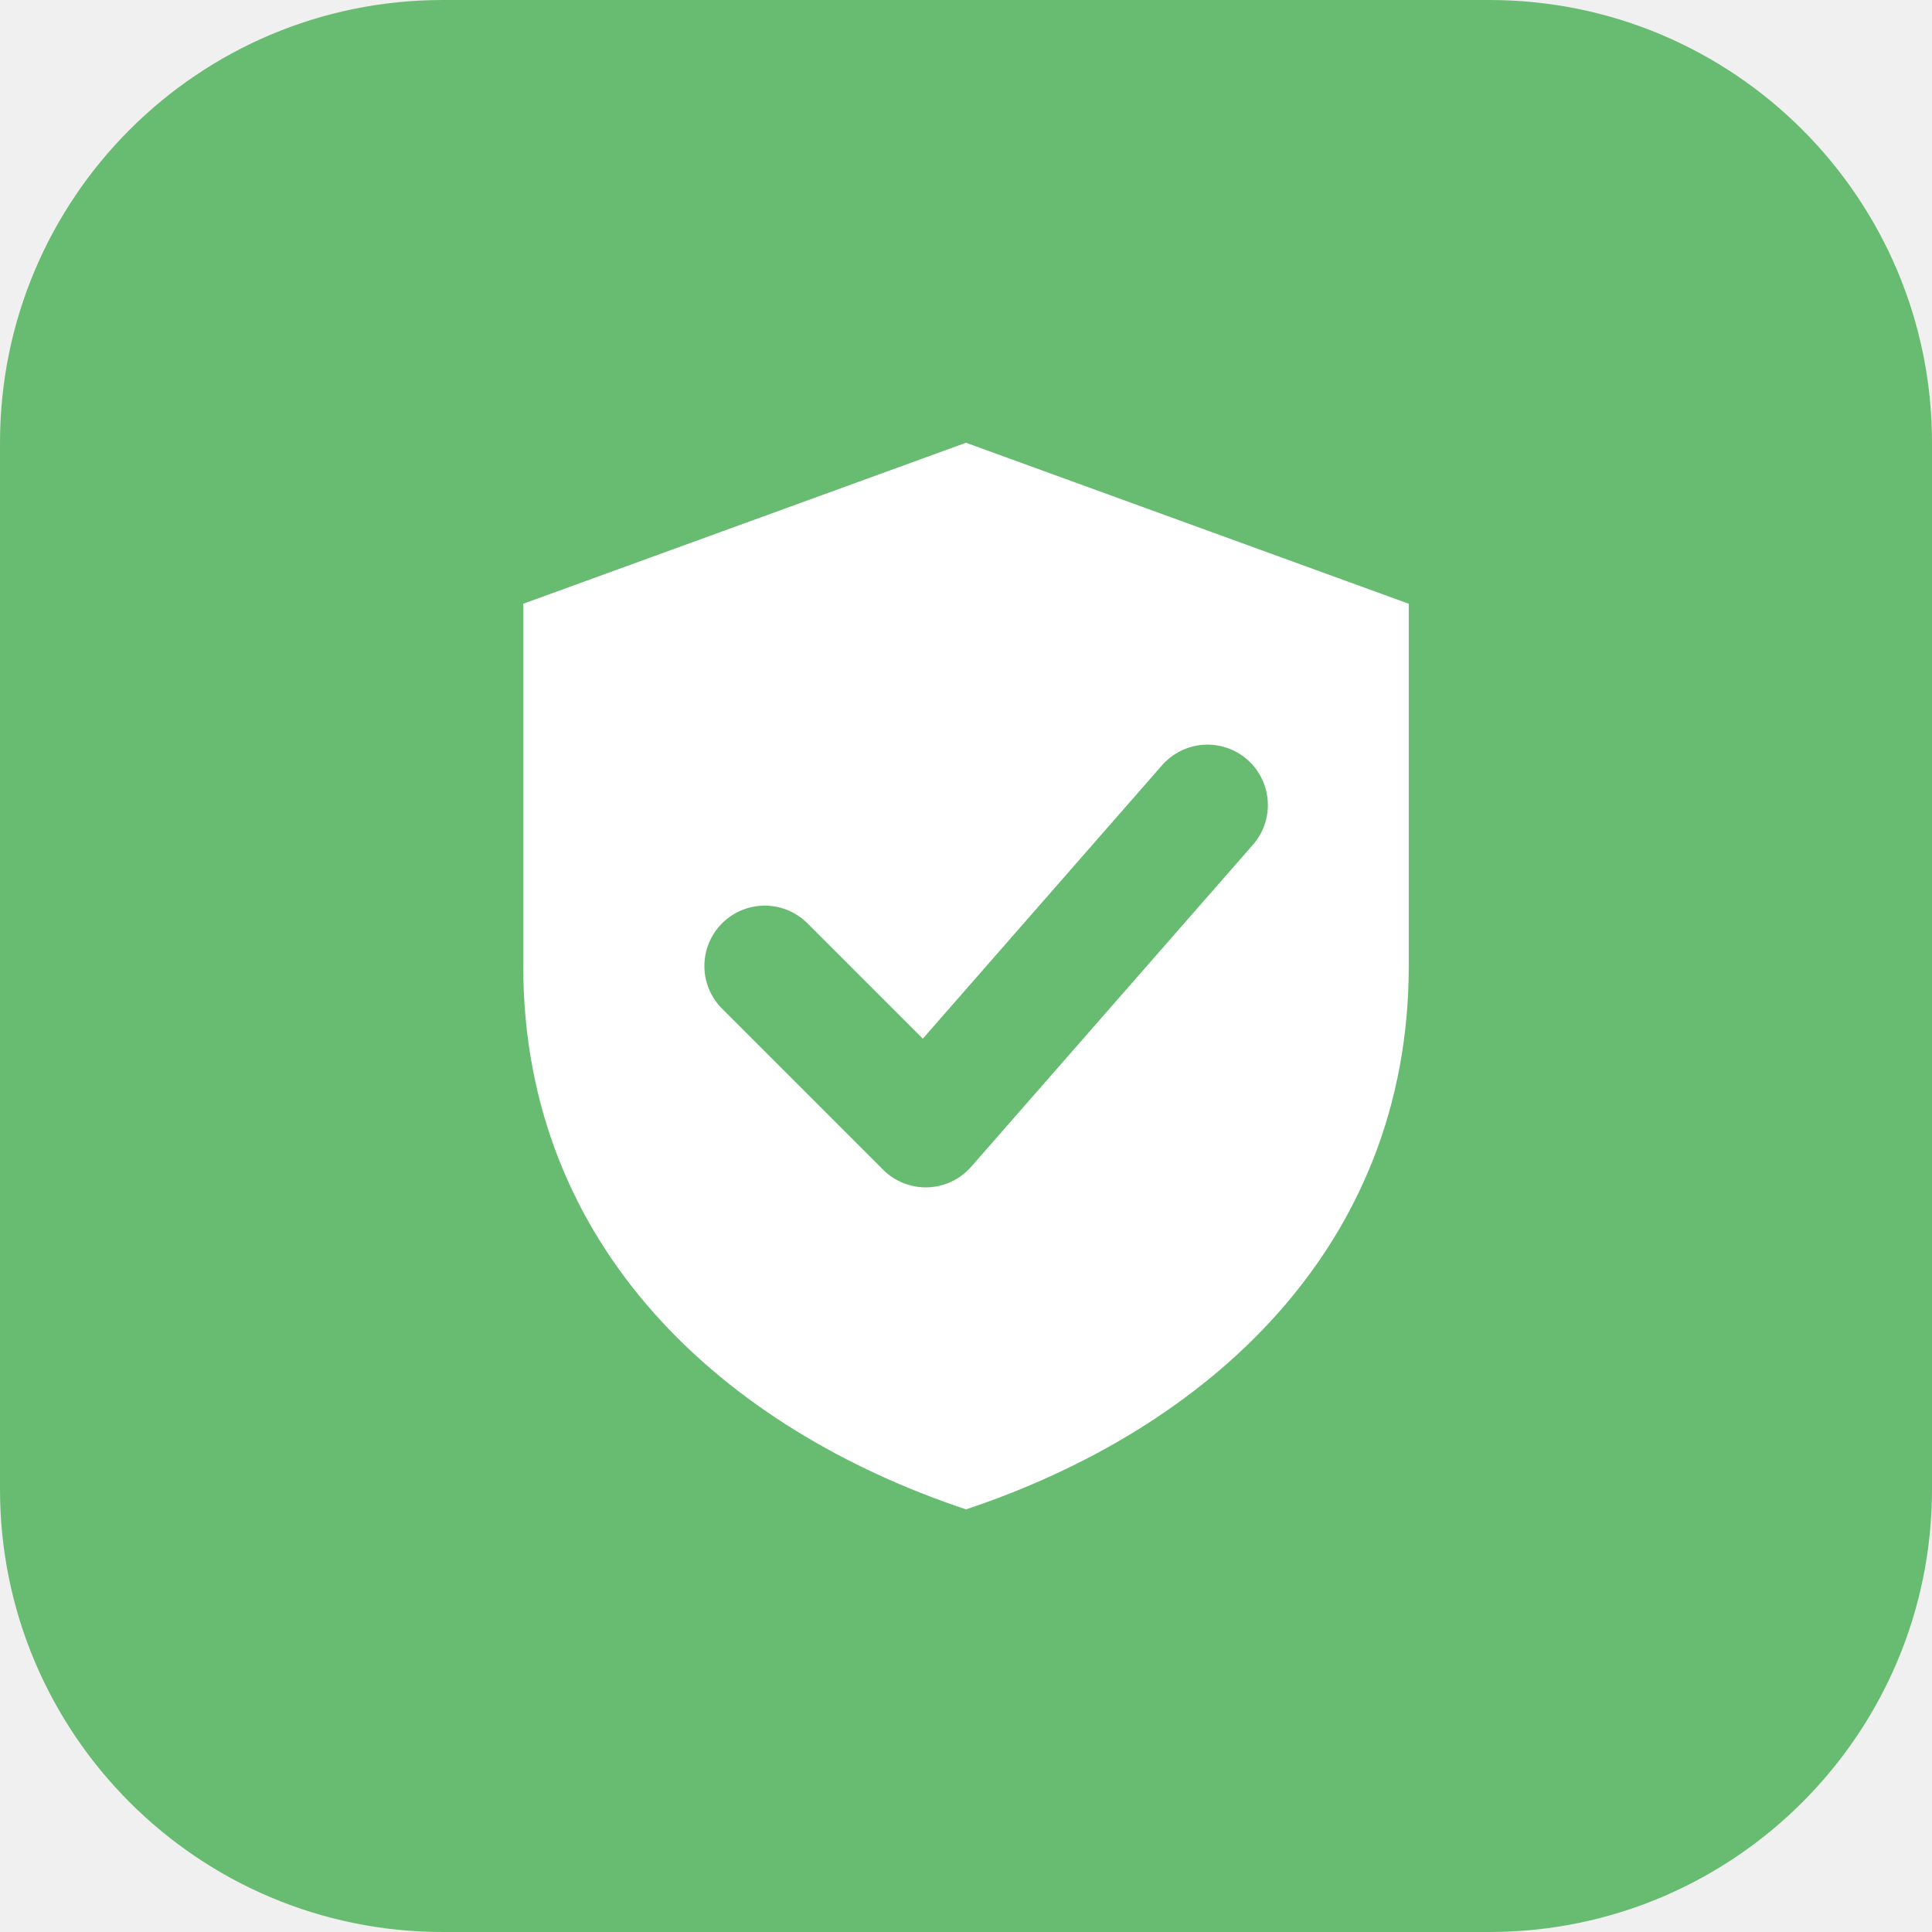
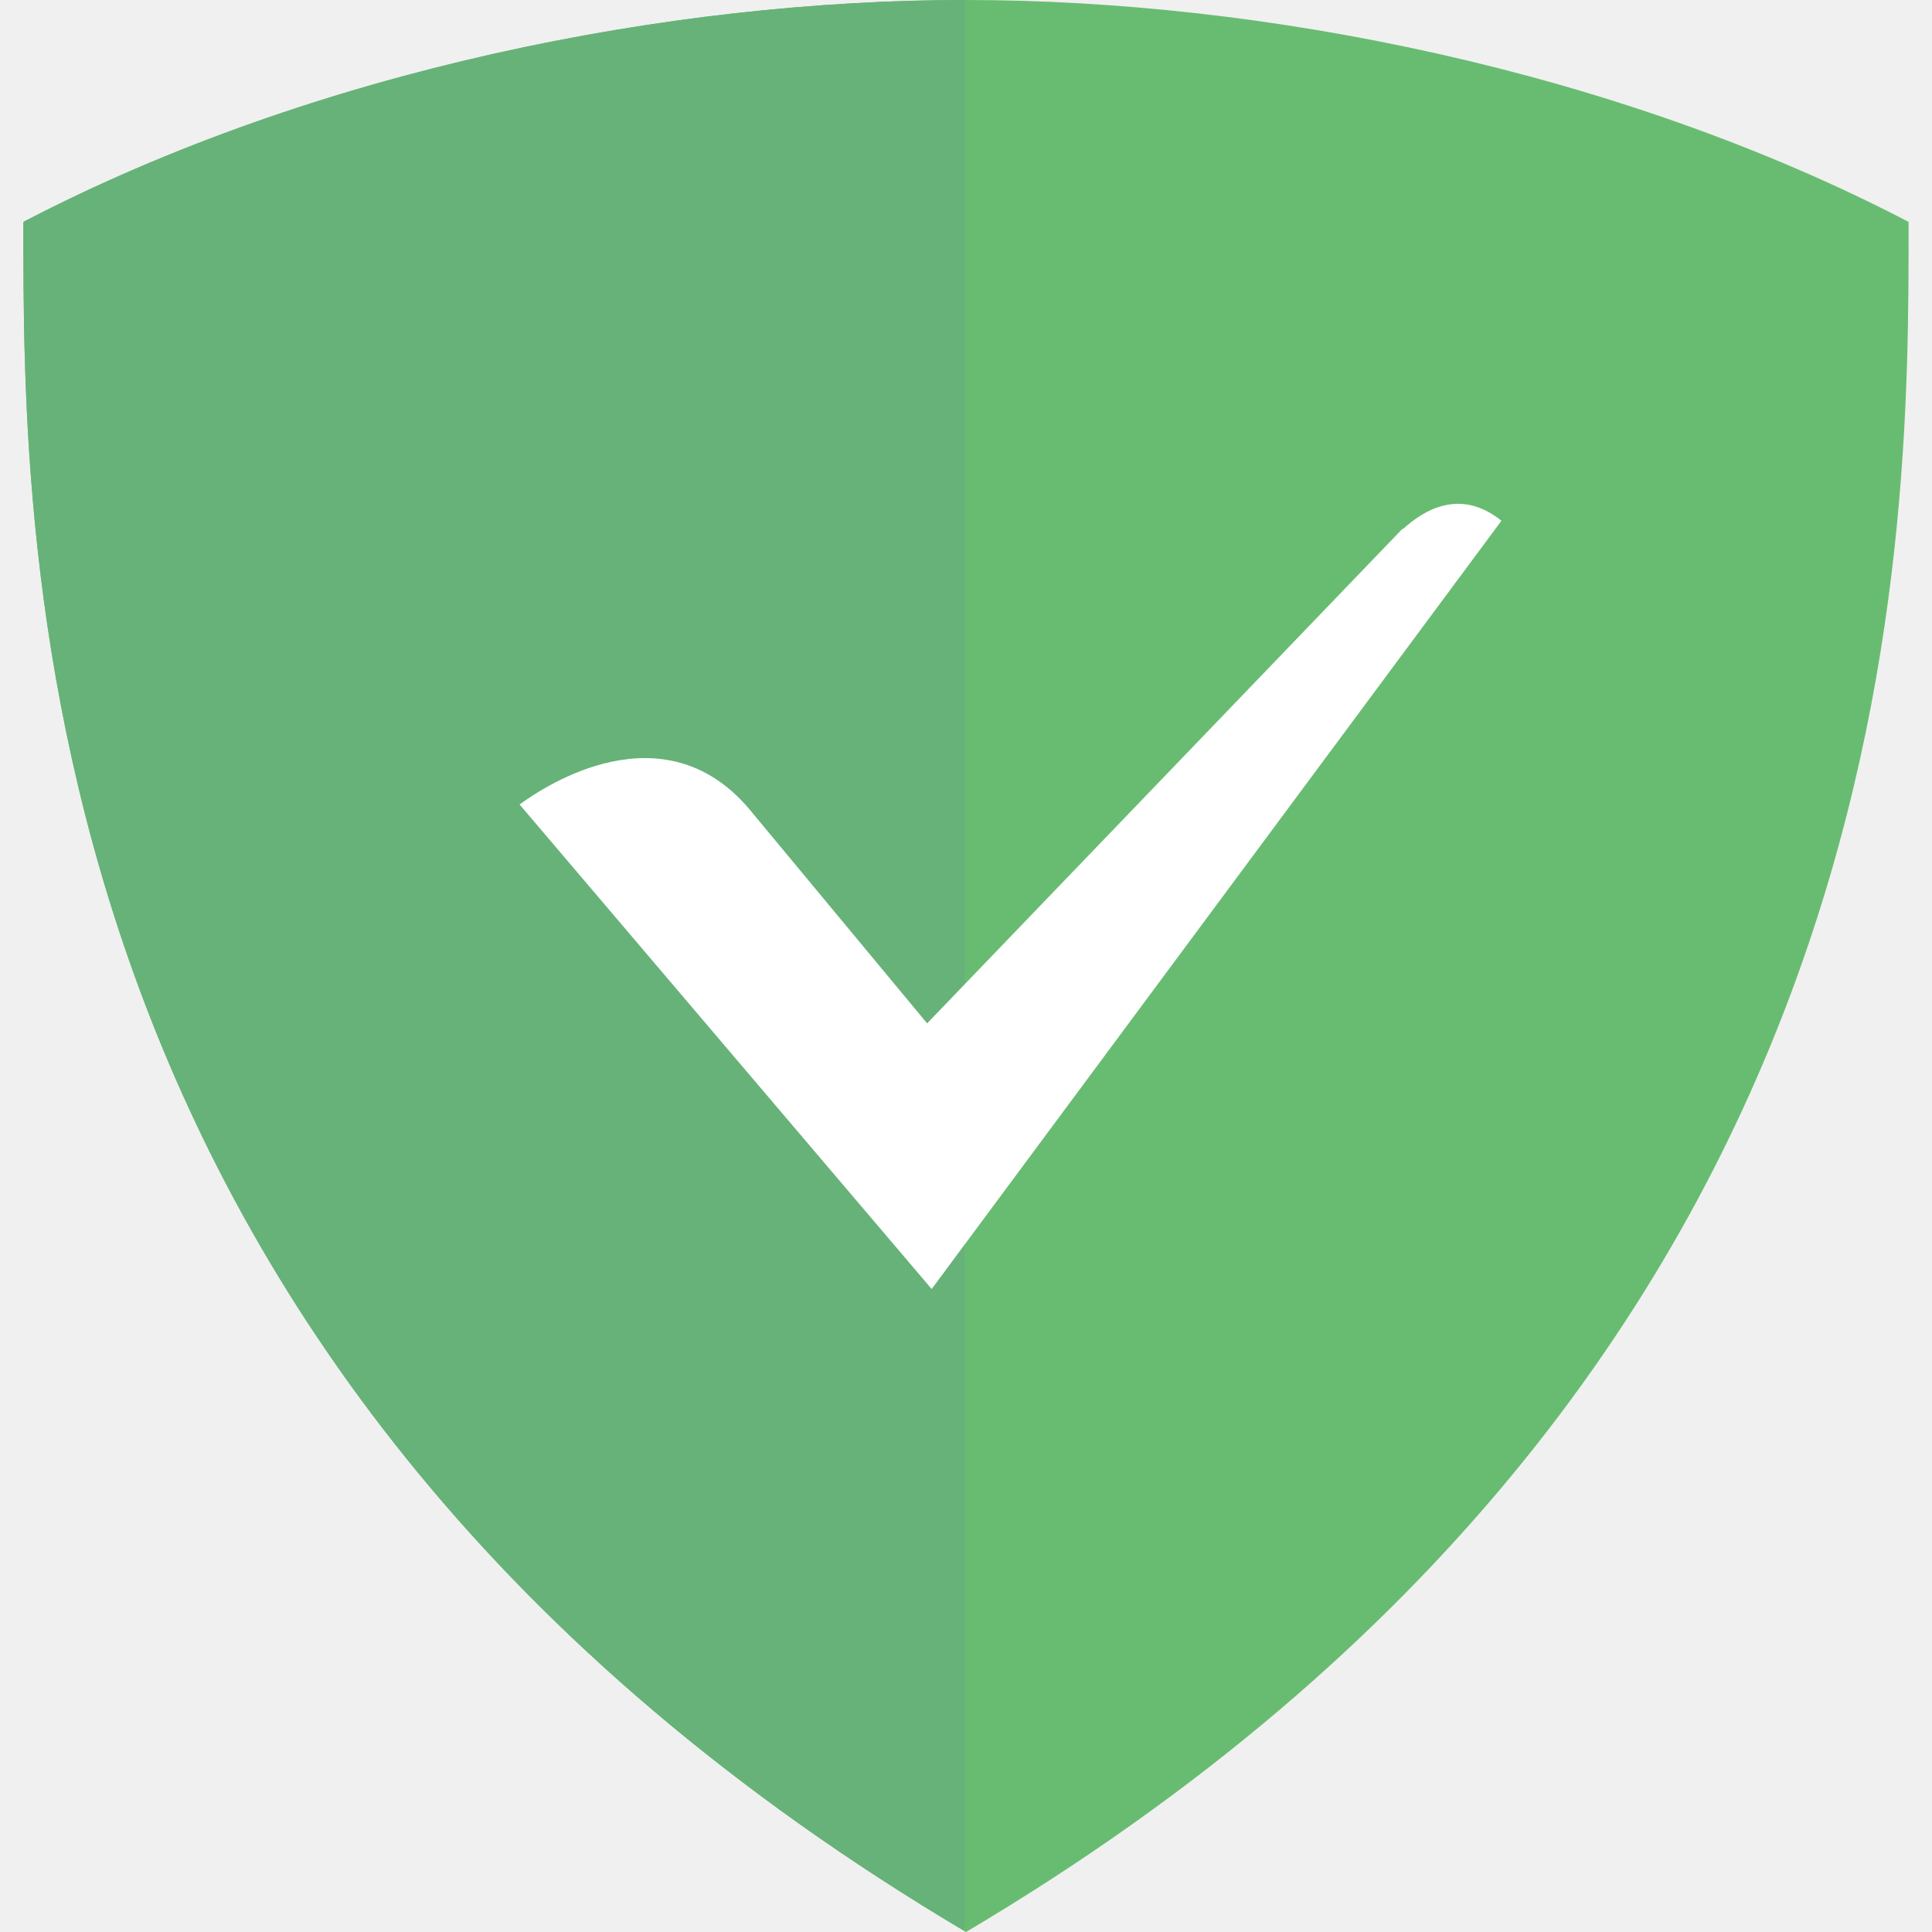
- <svg xmlns="http://www.w3.org/2000/svg" viewBox="0 0 48 48" width="48" height="48" role="img">
-   <rect width="48" height="48" rx="11" fill="#68bc71" />
-   <path d="M24 11 35 15v9c0 7-5 11.5-11 13.5C18 35.5 13 31 13 24v-9z" fill="#fff" />
-   <path d="m19 24 4 4 7-8" stroke="#68bc71" stroke-width="3" fill="none" stroke-linecap="round" stroke-linejoin="round" />
+ <svg xmlns="http://www.w3.org/2000/svg" xml:space="preserve" viewBox="0 0 512 512">
+   <path d="M244-12C165.9-12 71.8 6.4-5.8 46.8c0 87.2-1 304.6 249.8 453.2C494.8 351.4 493.8 134 493.8 46.8 416.2 6.4 322.1-12 244-12" style="fill-rule:evenodd;clip-rule:evenodd;fill:#68bc71" transform="translate(12 12)" />
+   <path d="M243.7 499.8C-6.8 351.3-5.8 134-5.8 46.8 71.7 6.4 165.7-12 243.7-12z" style="fill-rule:evenodd;clip-rule:evenodd;fill:#67b279" transform="translate(12 12)" />
+   <path d="m234.9 329.6 151-203.6c-11.1-8.9-20.8-2.6-26.1 2.2h-.2l-125.9 131-47.4-57.1c-22.6-26.2-53.4-6.2-60.6-.9z" style="fill-rule:evenodd;clip-rule:evenodd;fill:#fff" transform="translate(12 12)" />
</svg>
